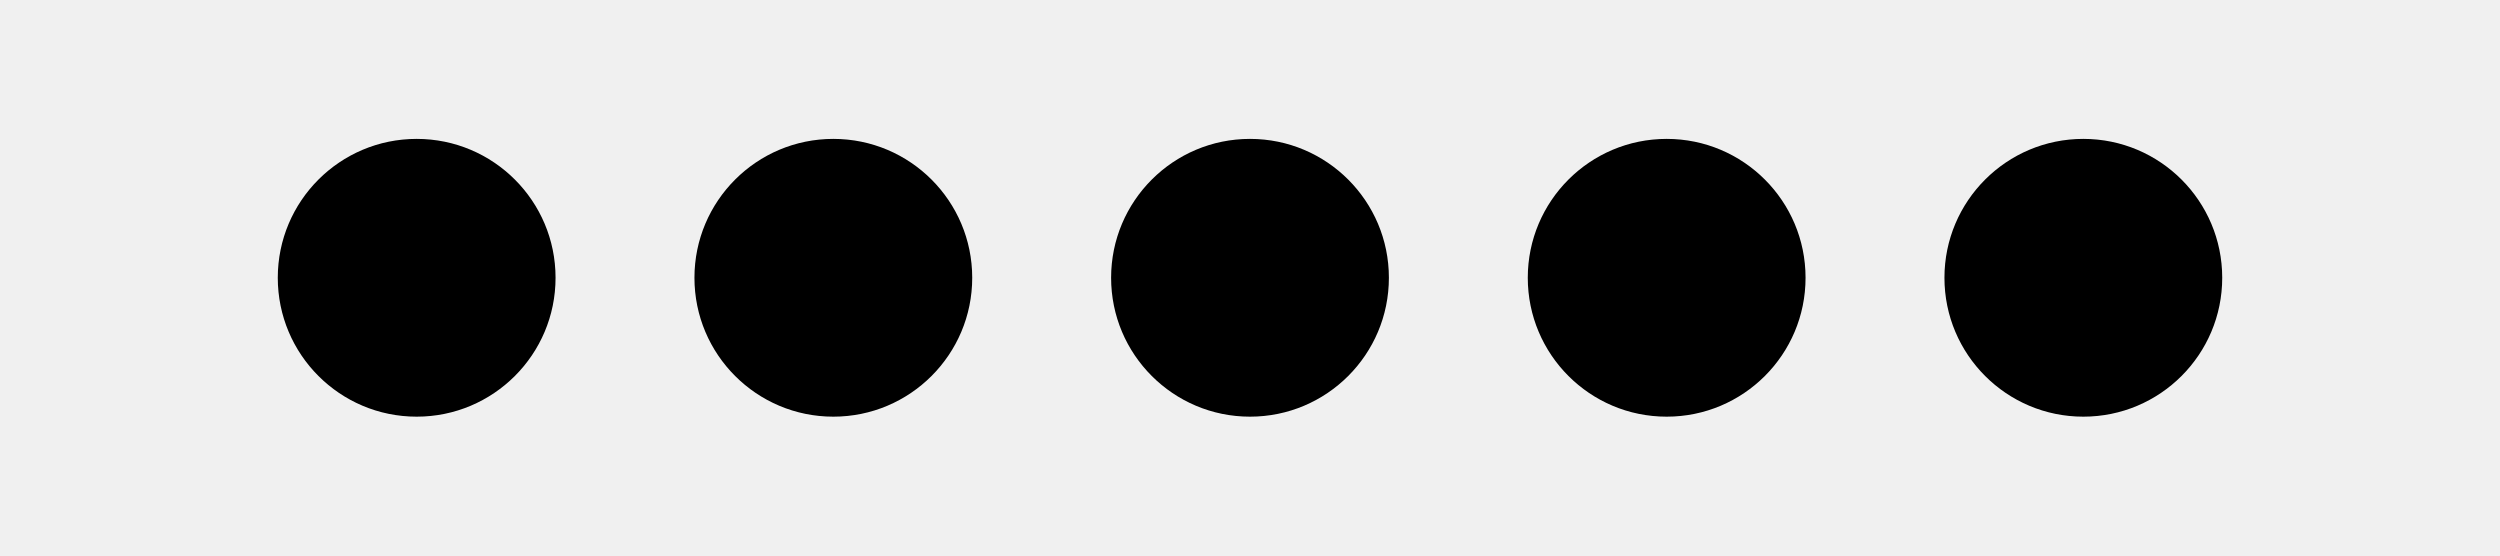
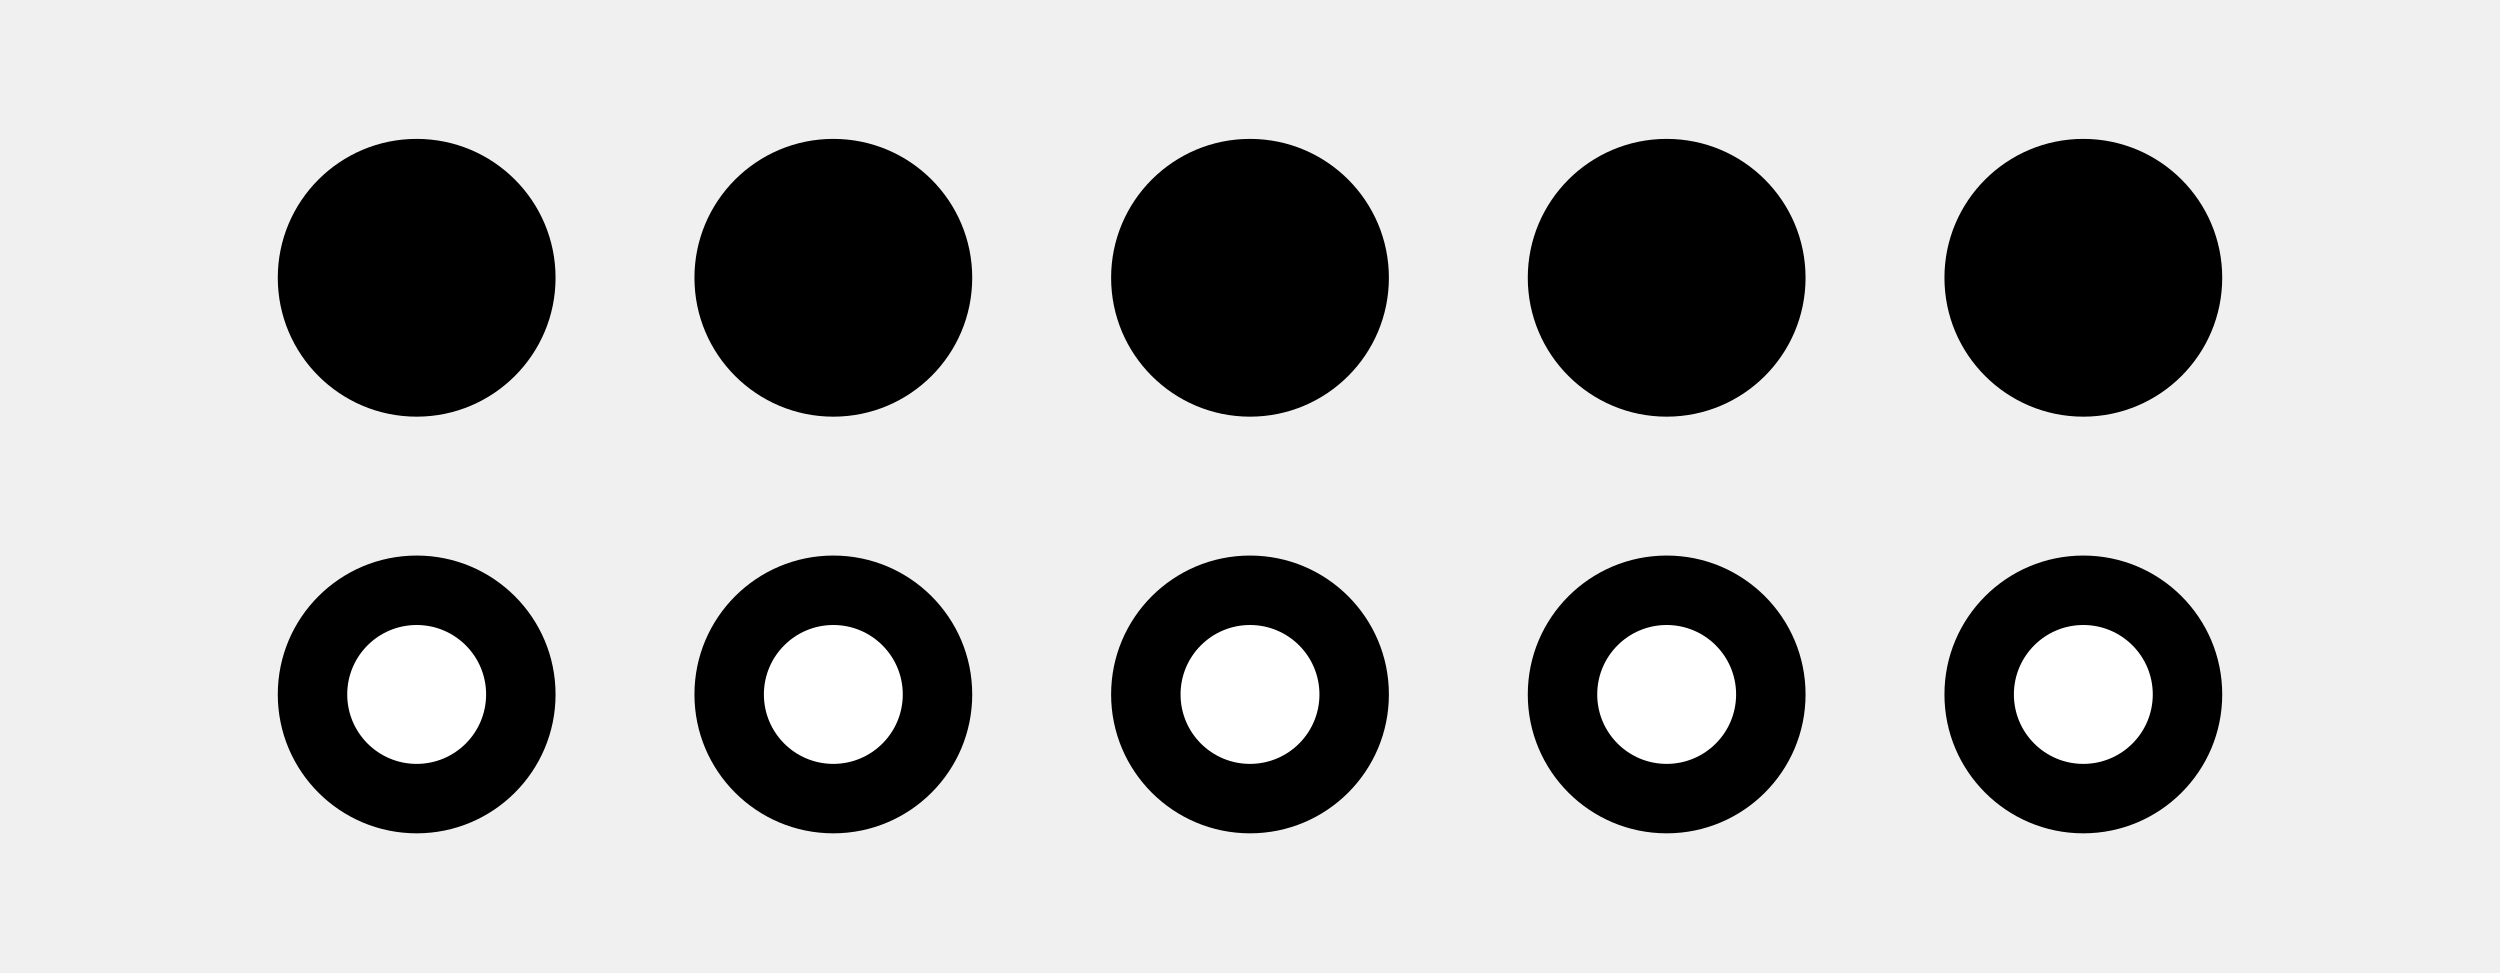
- <svg xmlns="http://www.w3.org/2000/svg" width="180" height="40">
+ <svg xmlns="http://www.w3.org/2000/svg" width="180" height="70">
  <g transform="translate(30, 20)">
    <circle r="10" fill="black" />
  </g>
  <g transform="translate(60, 20)">
    <circle r="10" fill="black" />
  </g>
  <g transform="translate(90, 20)">
    <circle r="10" fill="black" />
  </g>
  <g transform="translate(120, 20)">
    <circle r="10" fill="black" />
  </g>
  <g transform="translate(150, 20)">
    <circle r="10" fill="black" />
  </g>
+   <g transform="translate(30, 50)">
+     <circle r="10" fill="black" />
+     <circle r="5" fill="white" />
+   </g>
+   <g transform="translate(60, 50)">
+     <circle r="10" fill="black" />
+     <circle r="5" fill="white" />
+   </g>
+   <g transform="translate(90, 50)">
+     <circle r="10" fill="black" />
+     <circle r="5" fill="white" />
+   </g>
+   <g transform="translate(120, 50)">
+     <circle r="10" fill="black" />
+     <circle r="5" fill="white" />
+   </g>
+   <g transform="translate(150, 50)">
+     <circle r="10" fill="black" />
+     <circle r="5" fill="white" />
+   </g>
</svg>
